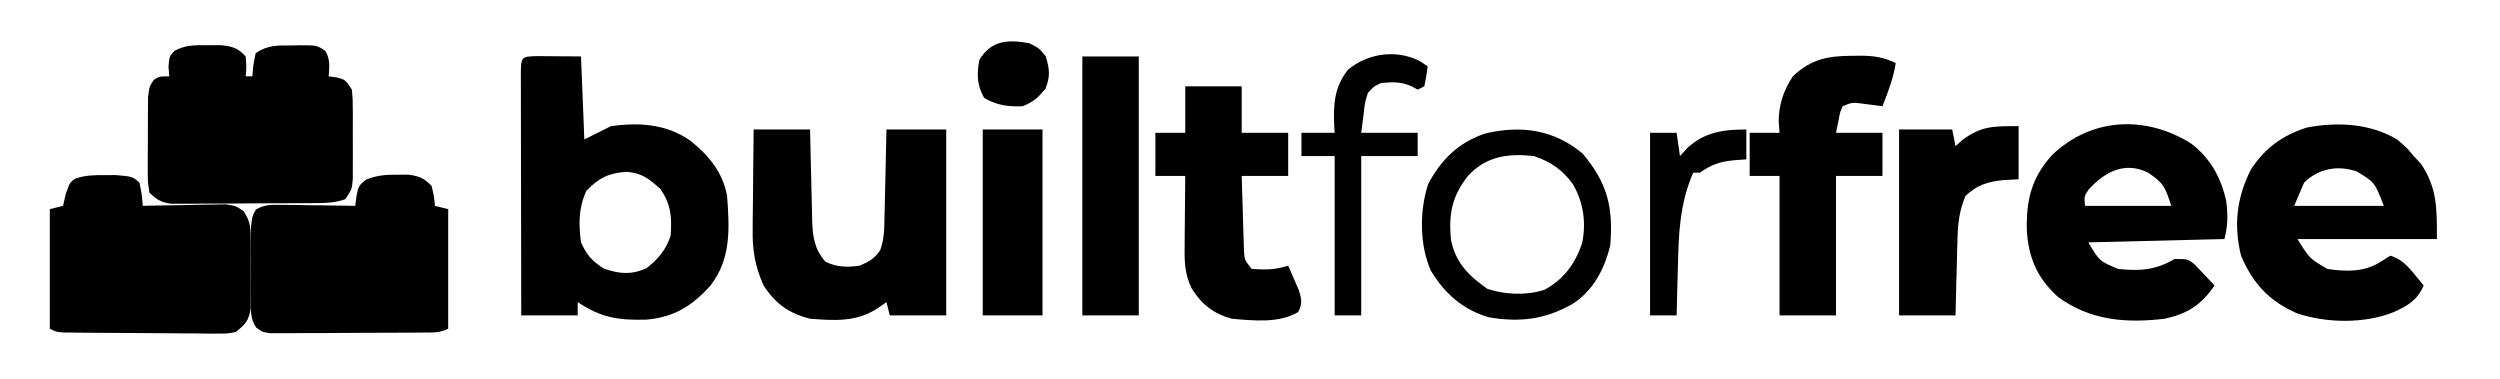
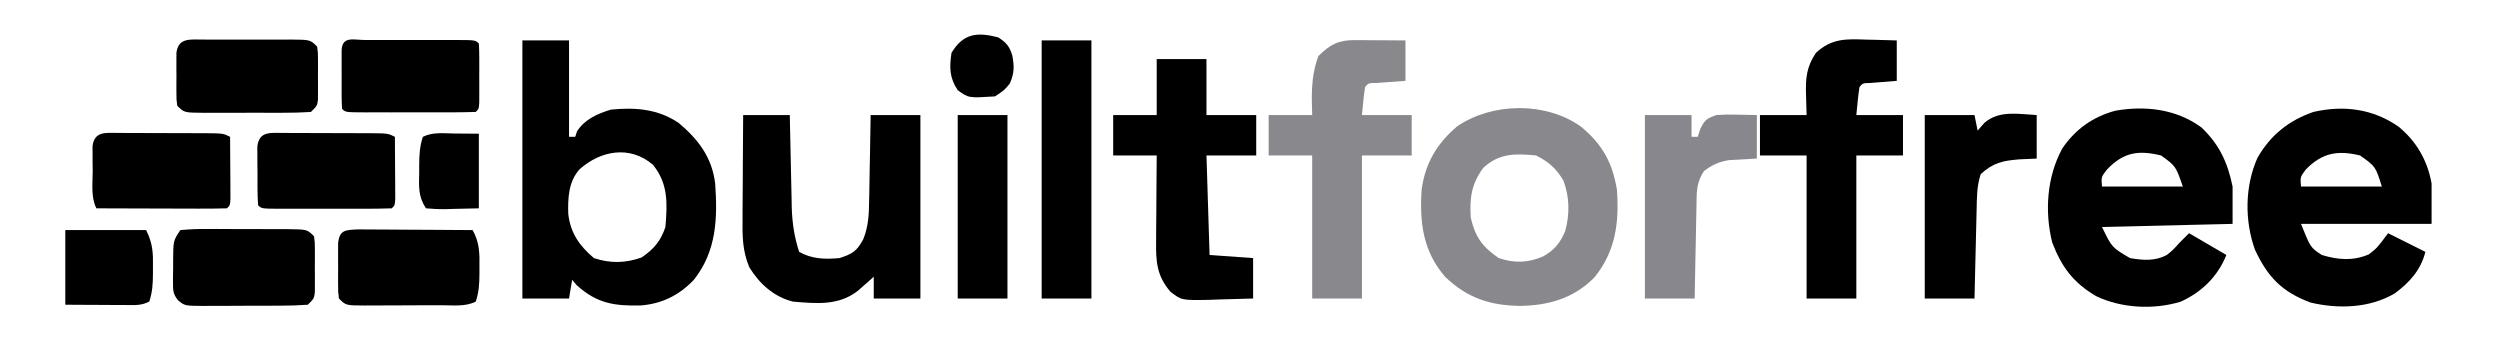
- <svg xmlns="http://www.w3.org/2000/svg" version="1.1" width="753" height="114">
-   <path d="M0 0 C1.582 0.006 3.164 0.019 4.746 0.035 C7.53 0.056 10.315 0.076 13.184 0.098 C13.514 8.348 13.844 16.598 14.184 25.098 C16.824 23.778 19.464 22.458 22.184 21.098 C30.859 19.89 39.096 20.465 46.301 25.609 C51.766 30.063 55.869 34.991 57.184 42.098 C57.894 51.856 58.472 60.982 52.184 69.098 C46.668 75.272 41.077 78.695 32.812 79.375 C24.363 79.599 19.209 78.781 12.184 74.098 C12.184 75.418 12.184 76.738 12.184 78.098 C6.574 78.098 0.964 78.098 -4.816 78.098 C-4.839 68.075 -4.857 58.053 -4.868 48.031 C-4.873 43.378 -4.881 38.724 -4.892 34.071 C-4.903 29.584 -4.909 25.097 -4.911 20.611 C-4.913 18.895 -4.917 17.179 -4.922 15.463 C-4.929 13.069 -4.93 10.674 -4.93 8.28 C-4.934 7.563 -4.937 6.847 -4.941 6.109 C-4.928 0.126 -4.928 0.126 0 0 Z M14.809 40.535 C12.435 45.739 12.427 50.469 13.184 56.098 C14.984 60.045 16.417 61.586 19.996 63.973 C24.664 65.62 28.289 65.935 32.871 63.91 C36.434 61.118 38.747 58.407 40.184 54.098 C40.552 48.479 40.375 44.941 37.184 40.098 C33.768 37.015 31.554 35.203 26.934 34.848 C21.521 35.208 18.583 36.661 14.809 40.535 Z " fill="#000000" transform="translate(161.8164,16.90234)" />
-   <path d="M0 0 C1.31 -0.008 2.619 -0.015 3.969 -0.023 C7.567 0.383 9.065 0.737 11.5 3.375 C11.75 6.562 11.75 6.562 11.5 9.375 C12.16 9.375 12.82 9.375 13.5 9.375 C13.603 8.261 13.706 7.147 13.812 6 C14.039 4.804 14.266 3.607 14.5 2.375 C18.229 -0.111 21.184 0.043 25.5 0.062 C26.224 0.046 26.949 0.03 27.695 0.014 C32.949 0.009 32.949 0.009 35.488 1.695 C37.014 4.229 36.692 6.491 36.5 9.375 C37.284 9.478 38.068 9.581 38.875 9.688 C41.5 10.375 41.5 10.375 43.5 13.375 C43.759 16.422 43.759 16.422 43.766 20.125 C43.768 21.107 43.768 21.107 43.771 22.108 C43.773 23.49 43.769 24.872 43.761 26.254 C43.75 28.367 43.761 30.48 43.773 32.594 C43.772 33.938 43.77 35.281 43.766 36.625 C43.763 37.847 43.761 39.069 43.759 40.328 C43.5 43.375 43.5 43.375 41.5 46.375 C38.532 47.364 36.548 47.513 33.449 47.536 C31.908 47.551 31.908 47.551 30.334 47.565 C29.225 47.569 28.116 47.574 26.973 47.578 C25.832 47.584 24.692 47.59 23.517 47.595 C21.103 47.605 18.69 47.611 16.277 47.615 C12.581 47.625 8.885 47.656 5.189 47.688 C2.846 47.694 0.503 47.699 -1.84 47.703 C-2.947 47.715 -4.055 47.728 -5.196 47.741 C-6.227 47.738 -7.258 47.735 -8.32 47.731 C-9.226 47.735 -10.132 47.739 -11.065 47.742 C-14.016 47.297 -15.382 46.458 -17.5 44.375 C-18.002 41.145 -18.002 41.145 -17.996 37.188 C-17.998 36.489 -17.999 35.79 -18.001 35.07 C-17.999 33.594 -17.987 32.117 -17.967 30.642 C-17.938 28.383 -17.946 26.126 -17.959 23.867 C-17.953 22.432 -17.944 20.997 -17.934 19.562 C-17.924 18.257 -17.914 16.951 -17.904 15.605 C-17.5 12.375 -17.5 12.375 -16.16 10.426 C-14.5 9.375 -14.5 9.375 -11.5 9.375 C-11.582 8.447 -11.665 7.519 -11.75 6.562 C-11.5 3.375 -11.5 3.375 -9.953 1.699 C-6.552 -0.137 -3.845 -0.023 0 0 Z " fill="#000000" transform="translate(62.5,13.625)" />
-   <path d="M0 0 C1.124 -0.005 2.248 -0.01 3.406 -0.016 C8.356 0.409 8.356 0.409 10.5 2.25 C11.25 5.875 11.25 5.875 11.5 9.25 C12.327 9.229 13.155 9.208 14.007 9.187 C17.754 9.103 21.502 9.051 25.25 9 C26.552 8.966 27.854 8.933 29.195 8.898 C30.446 8.886 31.696 8.873 32.984 8.859 C34.136 8.838 35.289 8.817 36.476 8.796 C39.5 9.25 39.5 9.25 41.874 10.849 C44.044 14.054 44.017 16.207 44.031 20.062 C44.035 20.713 44.039 21.364 44.043 22.034 C44.046 23.406 44.038 24.778 44.021 26.149 C44 28.244 44.021 30.335 44.047 32.43 C44.044 33.766 44.039 35.102 44.031 36.438 C44.027 37.648 44.022 38.858 44.018 40.105 C43.39 43.921 42.488 44.873 39.5 47.25 C36.982 47.738 36.982 47.738 34.121 47.72 C33.046 47.723 31.972 47.726 30.865 47.729 C29.711 47.711 28.556 47.694 27.367 47.676 C26.179 47.672 24.991 47.669 23.767 47.666 C21.257 47.655 18.747 47.635 16.237 47.607 C12.383 47.563 8.53 47.545 4.676 47.533 C2.24 47.52 -0.197 47.505 -2.633 47.488 C-3.791 47.481 -4.949 47.474 -6.143 47.466 C-7.745 47.447 -7.745 47.447 -9.379 47.427 C-10.322 47.417 -11.265 47.407 -12.236 47.397 C-14.5 47.25 -14.5 47.25 -16.5 46.25 C-16.5 34.37 -16.5 22.49 -16.5 10.25 C-15.18 9.92 -13.86 9.59 -12.5 9.25 C-12.252 8.136 -12.005 7.022 -11.75 5.875 C-10.5 2.25 -10.5 2.25 -8.828 1.039 C-5.804 0.014 -3.19 -0.015 0 0 Z " fill="#000000" transform="translate(31.5,52.75)" />
-   <path d="M0 0 C1.115 -0.008 2.23 -0.015 3.379 -0.023 C6.712 0.411 8.101 0.994 10.438 3.375 C11.188 6.562 11.188 6.562 11.438 9.375 C12.758 9.705 14.078 10.035 15.438 10.375 C15.438 22.255 15.438 34.135 15.438 46.375 C12.908 47.64 11.132 47.516 8.301 47.536 C7.23 47.546 6.158 47.555 5.055 47.565 C3.893 47.569 2.732 47.574 1.535 47.578 C0.347 47.584 -0.842 47.59 -2.067 47.595 C-4.584 47.605 -7.102 47.611 -9.62 47.615 C-13.481 47.625 -17.341 47.656 -21.201 47.688 C-23.643 47.694 -26.085 47.699 -28.527 47.703 C-29.687 47.715 -30.846 47.728 -32.041 47.741 C-33.115 47.738 -34.19 47.735 -35.297 47.731 C-36.243 47.735 -37.19 47.739 -38.165 47.742 C-40.562 47.375 -40.562 47.375 -42.367 46.055 C-44.346 43.274 -43.952 40.538 -43.961 37.188 C-43.964 36.489 -43.967 35.79 -43.97 35.07 C-43.972 33.594 -43.966 32.118 -43.954 30.642 C-43.938 28.383 -43.953 26.126 -43.973 23.867 C-43.971 22.432 -43.967 20.997 -43.961 19.562 C-43.958 18.257 -43.954 16.951 -43.951 15.605 C-43.562 12.375 -43.562 12.375 -42.439 10.444 C-39.642 8.851 -37.344 9.039 -34.145 9.082 C-32.891 9.092 -31.637 9.101 -30.346 9.111 C-29.035 9.136 -27.725 9.162 -26.375 9.188 C-25.04 9.203 -23.704 9.216 -22.369 9.229 C-19.1 9.264 -15.831 9.313 -12.562 9.375 C-12.442 8.423 -12.321 7.471 -12.197 6.491 C-11.562 3.375 -11.562 3.375 -9.41 1.523 C-6.089 0.184 -3.576 -0.025 0 0 Z " fill="#000000" transform="translate(119.5625,52.625)" />
-   <path d="M0 0 C2.875 2.438 2.875 2.438 5 5 C5.701 5.742 6.402 6.485 7.125 7.25 C12.142 14.609 12 20.877 12 30 C-1.86 30 -15.72 30 -30 30 C-26.336 35.895 -26.336 35.895 -21 39 C-15.398 39.847 -9.884 39.993 -5 36.875 C-4.01 36.256 -3.02 35.638 -2 35 C1.298 36.091 3.091 37.975 5.25 40.625 C5.771 41.257 6.292 41.888 6.828 42.539 C7.408 43.262 7.408 43.262 8 44 C6.131 48.38 3.225 50.081 -1 52 C-9.792 55.532 -21.142 55.365 -30.125 52.375 C-38.46 48.751 -43.473 43.379 -47 35 C-49.272 25.784 -48.295 17.476 -44 9 C-39.71 2.516 -34.558 -1.208 -27.207 -3.578 C-18.019 -5.334 -8.128 -4.852 0 0 Z M-28 13 C-28.99 15.31 -29.98 17.62 -31 20 C-22.09 20 -13.18 20 -4 20 C-6.723 12.917 -6.723 12.917 -12.109 9.66 C-17.812 7.669 -23.694 8.748 -28 13 Z " fill="#000000" transform="translate(722,42)" />
-   <path d="M0 0 C5.752 4.336 9.127 10.464 10.574 17.477 C11.072 21.694 11.056 24.572 10.012 28.75 C-3.518 29.08 -17.048 29.41 -30.988 29.75 C-27.64 35.404 -27.64 35.404 -21.988 37.75 C-15.474 38.458 -10.727 38.109 -4.988 34.75 C-0.988 34.75 -0.988 34.75 1.152 36.5 C1.848 37.242 2.545 37.985 3.262 38.75 C3.968 39.492 4.675 40.235 5.402 41 C5.933 41.578 6.465 42.155 7.012 42.75 C3.034 48.584 -1.059 51.236 -7.988 52.75 C-19.609 54.148 -30.429 53.299 -40.133 46.176 C-46.383 40.531 -49.07 34.295 -49.51 25.916 C-49.684 16.889 -48.061 10.265 -41.934 3.473 C-30.153 -7.798 -13.829 -8.694 0 0 Z M-30.863 13.812 C-32.239 15.809 -32.239 15.809 -31.988 18.75 C-23.408 18.75 -14.828 18.75 -5.988 18.75 C-7.939 12.899 -8.282 11.926 -12.988 8.75 C-19.959 5.265 -26.059 8.528 -30.863 13.812 Z " fill="#000000" transform="translate(659.9883,43.25)" />
-   <path d="M0 0 C5.61 0 11.22 0 17 0 C17.049 2.324 17.098 4.648 17.148 7.043 C17.203 9.304 17.26 11.564 17.317 13.824 C17.356 15.391 17.39 16.957 17.422 18.524 C17.468 20.78 17.526 23.037 17.586 25.293 C17.597 25.989 17.609 26.685 17.621 27.402 C17.767 32.262 18.319 36.125 21.625 39.812 C25.057 41.528 28.28 41.547 32 41 C34.783 39.79 36.395 38.886 38.107 36.38 C39.369 33.016 39.357 29.72 39.414 26.172 C39.433 25.423 39.453 24.674 39.473 23.902 C39.532 21.518 39.579 19.134 39.625 16.75 C39.663 15.13 39.702 13.51 39.742 11.891 C39.84 7.927 39.919 3.964 40 0 C45.94 0 51.88 0 58 0 C58 18.48 58 36.96 58 56 C52.39 56 46.78 56 41 56 C40.505 54.02 40.505 54.02 40 52 C39.072 52.639 38.144 53.279 37.188 53.938 C30.859 58.032 24.333 57.567 17 57 C10.657 55.421 6.612 52.525 3 47 C0.32 40.989 -0.418 36.224 -0.293 29.688 C-0.289 28.833 -0.284 27.979 -0.28 27.099 C-0.263 24.399 -0.226 21.7 -0.188 19 C-0.172 17.158 -0.159 15.315 -0.146 13.473 C-0.116 8.981 -0.057 4.491 0 0 Z " fill="#000000" transform="translate(227,39)" />
-   <path d="M0 0 C0.708 -0.012 1.415 -0.024 2.145 -0.037 C6.259 -0.049 9.427 0.353 13.125 2.188 C12.405 6.796 10.812 10.86 9.125 15.188 C8.51 15.104 7.895 15.02 7.262 14.934 C6.453 14.832 5.645 14.73 4.812 14.625 C4.012 14.521 3.211 14.416 2.387 14.309 C-0.043 14.04 -0.043 14.04 -2.875 15.188 C-3.677 17.061 -3.677 17.061 -4.062 19.25 C-4.331 20.549 -4.599 21.849 -4.875 23.188 C-0.255 23.188 4.365 23.188 9.125 23.188 C9.125 27.477 9.125 31.767 9.125 36.188 C4.505 36.188 -0.115 36.188 -4.875 36.188 C-4.875 50.047 -4.875 63.907 -4.875 78.188 C-10.485 78.188 -16.095 78.188 -21.875 78.188 C-21.875 64.328 -21.875 50.468 -21.875 36.188 C-24.845 36.188 -27.815 36.188 -30.875 36.188 C-30.875 31.898 -30.875 27.608 -30.875 23.188 C-27.905 23.188 -24.935 23.188 -21.875 23.188 C-21.957 22.053 -22.04 20.919 -22.125 19.75 C-22.098 14.626 -20.681 10.47 -17.875 6.188 C-12.44 0.987 -7.266 0.007 0 0 Z " fill="#000000" transform="translate(557.875,16.8125)" />
-   <path d="M0 0 C5.61 0 11.22 0 17 0 C17 4.62 17 9.24 17 14 C21.62 14 26.24 14 31 14 C31 18.29 31 22.58 31 27 C26.38 27 21.76 27 17 27 C17.114 31.105 17.24 35.208 17.375 39.312 C17.406 40.48 17.437 41.647 17.469 42.85 C17.507 43.968 17.546 45.086 17.586 46.238 C17.633 47.786 17.633 47.786 17.681 49.365 C17.827 52.228 17.827 52.228 20 55 C24.177 55.265 27.043 55.319 31 54 C31.701 55.577 32.386 57.162 33.062 58.75 C33.445 59.632 33.828 60.513 34.223 61.422 C35.066 64.218 35.348 65.406 34 68 C28.107 71.433 20.577 70.566 14 70 C8.57 68.501 5.037 65.789 2 61 C0.019 56.938 -0.235 53.666 -0.195 49.168 C-0.189 47.876 -0.182 46.583 -0.176 45.252 C-0.159 43.897 -0.142 42.542 -0.125 41.188 C-0.115 39.813 -0.106 38.439 -0.098 37.064 C-0.074 33.709 -0.041 30.355 0 27 C-2.97 27 -5.94 27 -9 27 C-9 22.71 -9 18.42 -9 14 C-6.03 14 -3.06 14 0 14 C0 9.38 0 4.76 0 0 Z " fill="#000000" transform="translate(357,26)" />
-   <path d="M0 0 C5.61 0 11.22 0 17 0 C17 25.74 17 51.48 17 78 C11.39 78 5.78 78 0 78 C0 52.26 0 26.52 0 0 Z " fill="#000000" transform="translate(326,17)" />
-   <path d="M0 0 C7.483 8.899 9.276 16.118 8.312 27.75 C6.545 34.791 3.332 41.099 -2.867 45.188 C-11.083 49.928 -18.746 50.93 -28.191 49.324 C-35.949 47.125 -41.573 42.177 -45.688 35.312 C-49.164 27.643 -49.156 17.109 -46.5 9.125 C-42.519 1.712 -37.349 -3.35 -29.336 -6.039 C-18.514 -8.616 -8.584 -7.187 0 0 Z M-34.48 6.656 C-39.332 12.832 -40.355 17.976 -39.688 25.75 C-38.401 32.724 -34.403 36.774 -28.688 40.75 C-23.333 42.535 -16.891 42.795 -11.484 41.031 C-5.681 37.902 -2.258 33.174 -0.168 27.055 C1.123 20.863 0.278 14.792 -2.875 9.312 C-5.954 4.957 -9.63 2.436 -14.688 0.75 C-22.465 -0.093 -28.952 0.778 -34.48 6.656 Z " fill="#000000" transform="translate(476.6875,46.25)" />
-   <path d="M0 0 C0 5.28 0 10.56 0 16 C-2.289 16.124 -2.289 16.124 -4.625 16.25 C-9.39 16.743 -12.394 17.664 -16 21 C-17.858 25.434 -18.291 29.367 -18.414 34.148 C-18.433 34.806 -18.453 35.463 -18.473 36.141 C-18.532 38.219 -18.579 40.297 -18.625 42.375 C-18.663 43.793 -18.702 45.211 -18.742 46.629 C-18.839 50.086 -18.919 53.543 -19 57 C-24.61 57 -30.22 57 -36 57 C-36 38.52 -36 20.04 -36 1 C-30.72 1 -25.44 1 -20 1 C-19.67 2.65 -19.34 4.3 -19 6 C-18.299 5.381 -17.598 4.763 -16.875 4.125 C-11.083 -0.156 -7.407 0 0 0 Z " fill="#000000" transform="translate(608,38)" />
-   <path d="M0 0 C5.94 0 11.88 0 18 0 C18 18.48 18 36.96 18 56 C12.06 56 6.12 56 0 56 C0 37.52 0 19.04 0 0 Z " fill="#000000" transform="translate(296,39)" />
-   <path d="M0 0 C0.704 0.486 1.408 0.972 2.133 1.473 C1.758 4.41 1.758 4.41 1.133 7.473 C0.473 7.803 -0.187 8.133 -0.867 8.473 C-1.702 8.009 -1.702 8.009 -2.555 7.535 C-5.809 6.04 -8.327 6.157 -11.867 6.473 C-14.111 7.525 -14.111 7.525 -15.867 9.473 C-16.781 12.418 -16.781 12.418 -17.117 15.66 C-17.365 17.578 -17.612 19.496 -17.867 21.473 C-12.257 21.473 -6.647 21.473 -0.867 21.473 C-0.867 23.783 -0.867 26.093 -0.867 28.473 C-6.477 28.473 -12.087 28.473 -17.867 28.473 C-17.867 44.313 -17.867 60.153 -17.867 76.473 C-20.507 76.473 -23.147 76.473 -25.867 76.473 C-25.867 60.633 -25.867 44.793 -25.867 28.473 C-29.167 28.473 -32.467 28.473 -35.867 28.473 C-35.867 26.163 -35.867 23.853 -35.867 21.473 C-32.567 21.473 -29.267 21.473 -25.867 21.473 C-25.914 20.771 -25.96 20.07 -26.008 19.348 C-26.255 12.854 -25.995 7.71 -21.867 2.473 C-15.833 -2.556 -7.079 -3.771 0 0 Z " fill="#000000" transform="translate(427.8672,18.52734)" />
-   <path d="M0 0 C0 2.97 0 5.94 0 9 C-1.382 9.103 -2.764 9.206 -4.188 9.312 C-8.162 9.737 -10.684 10.689 -14 13 C-14.66 13 -15.32 13 -16 13 C-20.095 22.36 -20.398 31.45 -20.625 41.5 C-20.663 42.909 -20.702 44.318 -20.742 45.727 C-20.836 49.151 -20.922 52.575 -21 56 C-23.64 56 -26.28 56 -29 56 C-29 37.85 -29 19.7 -29 1 C-26.36 1 -23.72 1 -21 1 C-20.67 3.31 -20.34 5.62 -20 8 C-19.278 7.216 -18.556 6.433 -17.812 5.625 C-12.619 0.778 -6.959 0 0 0 Z " fill="#000000" transform="translate(526,39)" />
-   <path d="M0 0 C3.062 1.562 3.062 1.562 5 4 C6.123 7.862 6.406 10.007 4.875 13.75 C2.644 16.427 1.267 17.721 -2 19 C-6.316 19.193 -9.817 18.692 -13.562 16.5 C-15.755 12.687 -15.846 9.281 -15 5 C-11.362 -0.943 -6.392 -1.113 0 0 Z " fill="#000000" transform="translate(310,13)" />
+ <svg xmlns="http://www.w3.org/2000/svg" version="1.1" width="804" height="116">
+   <path d="M0 0 C4.95 0 9.9 0 15 0 C15 10.23 15 20.46 15 31 C15.66 31 16.32 31 17 31 C17.186 30.422 17.371 29.845 17.562 29.25 C20.063 25.336 24.172 23.548 28.5 22.25 C36.299 21.47 43.641 22.039 50.277 26.547 C56.62 31.886 60.96 37.593 62 46 C62.787 57.246 62.458 67.698 55.188 76.938 C50.44 81.95 44.926 84.683 38.047 85.238 C29.457 85.432 23.937 84.544 17.5 78.75 C17.005 78.172 16.51 77.595 16 77 C15.67 78.98 15.34 80.96 15 83 C10.05 83 5.1 83 0 83 C0 55.61 0 28.22 0 0 Z M18.348 41.477 C14.819 45.465 14.613 50.676 14.75 55.762 C15.441 61.948 18.358 66.054 23 70 C28.206 71.735 33.149 71.663 38.312 69.812 C42.245 67.16 44.499 64.503 46 60 C46.631 52.344 46.941 46.142 42 40 C34.616 33.671 25.187 35.365 18.348 41.477 Z " fill="#000000" transform="translate(168,13)" />
+   <path d="M0 0 C5.768 5.528 8.412 11.246 10 19 C10 22.96 10 26.92 10 31 C-10.79 31.495 -10.79 31.495 -32 32 C-28.821 38.584 -28.821 38.584 -23 42 C-18.871 42.718 -14.897 43.038 -11.129 40.977 C-9.318 39.539 -9.318 39.539 -7 37 C-6.01 36.01 -5.02 35.02 -4 34 C-0.04 36.31 3.92 38.62 8 41 C5.257 47.857 0.175 52.869 -6.625 56 C-15.327 58.663 -25.658 58.165 -33.855 54.25 C-41.163 49.991 -44.961 44.923 -48 37 C-50.505 27.029 -49.72 15.791 -44.746 6.711 C-40.501 0.533 -35.036 -3.364 -27.812 -5.375 C-18.076 -7.104 -8.071 -5.943 0 0 Z M-30.375 13.5 C-32.272 15.922 -32.272 15.922 -32 19 C-23.42 19 -14.84 19 -6 19 C-8.274 12.41 -8.274 12.41 -13 9 C-20.226 7.235 -25.064 7.91 -30.375 13.5 Z " fill="#000000" transform="translate(708,41)" />
+   <path d="M0 0 C5.84 4.766 9.351 10.901 10.688 18.312 C10.688 22.602 10.688 26.892 10.688 31.312 C-3.172 31.312 -17.032 31.312 -31.312 31.312 C-28.259 38.922 -28.259 38.922 -24.625 41.312 C-19.369 42.899 -14.622 43.288 -9.5 41.125 C-6.787 39.001 -6.787 39.001 -3.312 34.312 C0.647 36.292 4.607 38.273 8.688 40.312 C7.239 46.107 3.63 50.165 -1.191 53.684 C-9.232 58.425 -19.336 58.746 -28.309 56.594 C-37.472 53.135 -41.997 48.434 -46.113 39.629 C-49.486 30.303 -49.379 19.185 -45.309 10.062 C-41.119 2.762 -35.263 -1.941 -27.312 -4.688 C-17.609 -6.911 -8.257 -5.717 0 0 Z M-29.75 13.812 C-31.577 16.245 -31.577 16.245 -31.312 19.312 C-22.733 19.312 -14.152 19.312 -5.312 19.312 C-7.319 12.859 -7.319 12.859 -12.312 9.312 C-19.386 7.601 -24.431 8.357 -29.75 13.812 Z " fill="#000000" transform="translate(771.3125,40.6875)" />
+   <path d="M0 0 C6.893 5.628 10.23 11.599 11.656 20.34 C12.433 30.9 11.235 40.2 4.391 48.586 C-2.25 55.301 -10.333 57.616 -19.656 57.715 C-29.33 57.553 -36.536 55.107 -43.586 48.371 C-50.701 40.149 -51.827 30.955 -51.156 20.383 C-50.015 11.879 -46.25 5.503 -39.719 -0.035 C-28.384 -7.757 -11.234 -7.958 0 0 Z M-31.344 13.34 C-35.115 18.541 -35.768 22.971 -35.344 29.34 C-33.954 35.534 -31.545 38.764 -26.344 42.34 C-21.323 44.014 -17.021 43.9 -12.156 41.84 C-8.434 39.773 -6.603 37.527 -4.965 33.617 C-3.487 28.198 -3.563 22.747 -5.531 17.465 C-7.805 13.544 -10.313 11.355 -14.344 9.34 C-21.021 8.674 -26.186 8.569 -31.344 13.34 Z " fill="#89888D" transform="translate(508.3438,40.66016)" />
+   <path d="M0 0 C4.95 0 9.9 0 15 0 C15.02 1.049 15.04 2.097 15.06 3.178 C15.137 7.099 15.225 11.02 15.317 14.941 C15.355 16.633 15.39 18.324 15.422 20.016 C15.468 22.459 15.526 24.901 15.586 27.344 C15.597 28.09 15.609 28.836 15.621 29.605 C15.761 34.67 16.445 39.161 18 44 C22.169 46.327 26.297 46.42 31 46 C35.127 44.651 36.587 43.777 38.64 39.914 C40.297 35.76 40.474 31.873 40.512 27.441 C40.53 26.652 40.548 25.863 40.566 25.05 C40.62 22.554 40.654 20.059 40.688 17.562 C40.721 15.86 40.755 14.158 40.791 12.455 C40.878 8.303 40.938 4.152 41 0 C46.28 0 51.56 0 57 0 C57 19.47 57 38.94 57 59 C52.05 59 47.1 59 42 59 C42 56.69 42 54.38 42 52 C41.541 52.41 41.082 52.82 40.609 53.242 C39.996 53.781 39.382 54.32 38.75 54.875 C38.147 55.409 37.543 55.942 36.922 56.492 C30.694 61.378 23.552 60.629 16 60 C9.857 58.429 5.314 54.341 2 49 C-0.291 43.622 -0.26 38.743 -0.195 33.008 C-0.192 32.062 -0.19 31.116 -0.187 30.141 C-0.176 27.136 -0.15 24.13 -0.125 21.125 C-0.115 19.081 -0.106 17.036 -0.098 14.992 C-0.076 9.995 -0.041 4.997 0 0 Z " fill="#000000" transform="translate(239,37)" />
+   <path d="M0 0 C0.941 0.003 1.882 0.006 2.852 0.01 C3.836 0.018 4.821 0.027 5.836 0.035 C6.829 0.04 7.821 0.044 8.844 0.049 C11.3 0.061 13.755 0.079 16.211 0.098 C16.211 4.388 16.211 8.678 16.211 13.098 C13.118 13.326 10.026 13.553 6.934 13.781 C4.3 13.802 4.3 13.802 3.211 15.098 C2.979 16.612 2.799 18.135 2.648 19.66 C2.504 21.125 2.36 22.589 2.211 24.098 C7.491 24.098 12.771 24.098 18.211 24.098 C18.211 28.388 18.211 32.678 18.211 37.098 C12.931 37.098 7.651 37.098 2.211 37.098 C2.211 52.278 2.211 67.458 2.211 83.098 C-3.069 83.098 -8.349 83.098 -13.789 83.098 C-13.789 67.918 -13.789 52.738 -13.789 37.098 C-18.409 37.098 -23.029 37.098 -27.789 37.098 C-27.789 32.808 -27.789 28.518 -27.789 24.098 C-23.169 24.098 -18.549 24.098 -13.789 24.098 C-13.83 22.448 -13.872 20.798 -13.914 19.098 C-13.894 14.005 -13.554 9.889 -11.789 5.098 C-7.915 1.321 -5.318 -0.032 0 0 Z " fill="#89888D" transform="translate(435.7891,12.90234)" />
+   <path d="M0 0 C1.39 0.027 1.39 0.027 2.809 0.055 C5.081 0.102 7.353 0.173 9.625 0.25 C9.625 4.54 9.625 8.83 9.625 13.25 C5.377 13.592 5.377 13.592 1.129 13.934 C-1.311 13.982 -1.311 13.982 -2.375 15.25 C-2.607 16.765 -2.787 18.288 -2.938 19.812 C-3.082 21.277 -3.226 22.741 -3.375 24.25 C1.575 24.25 6.525 24.25 11.625 24.25 C11.625 28.54 11.625 32.83 11.625 37.25 C6.675 37.25 1.725 37.25 -3.375 37.25 C-3.375 52.43 -3.375 67.61 -3.375 83.25 C-8.655 83.25 -13.935 83.25 -19.375 83.25 C-19.375 68.07 -19.375 52.89 -19.375 37.25 C-24.325 37.25 -29.275 37.25 -34.375 37.25 C-34.375 32.96 -34.375 28.67 -34.375 24.25 C-29.425 24.25 -24.475 24.25 -19.375 24.25 C-19.437 22.064 -19.499 19.878 -19.562 17.625 C-19.714 12.277 -19.383 8.753 -16.375 4.25 C-11.273 -0.491 -6.577 -0.244 0 0 Z " fill="#000000" transform="translate(600.375,12.75)" />
+   <path d="M0 0 C5.28 0 10.56 0 16 0 C16 5.94 16 11.88 16 18 C21.28 18 26.56 18 32 18 C32 22.29 32 26.58 32 31 C26.72 31 21.44 31 16 31 C16.33 41.56 16.66 52.12 17 63 C23.93 63.495 23.93 63.495 31 64 C31 68.29 31 72.58 31 77 C27.29 77.135 23.586 77.234 19.875 77.312 C18.828 77.354 17.782 77.396 16.703 77.439 C7.969 77.578 7.969 77.578 4.383 74.793 C0.02 69.679 -0.284 65.184 -0.195 58.637 C-0.192 57.845 -0.19 57.053 -0.187 56.237 C-0.176 53.72 -0.15 51.204 -0.125 48.688 C-0.115 46.976 -0.106 45.264 -0.098 43.553 C-0.076 39.368 -0.041 35.184 0 31 C-4.62 31 -9.24 31 -14 31 C-14 26.71 -14 22.42 -14 18 C-9.38 18 -4.76 18 0 18 C0 12.06 0 6.12 0 0 Z " fill="#000000" transform="translate(372,19)" />
+   <path d="M0 0 C5.28 0 10.56 0 16 0 C16 27.39 16 54.78 16 83 C10.72 83 5.44 83 0 83 C0 55.61 0 28.22 0 0 Z " fill="#000000" transform="translate(335,13)" />
+   <path d="M0 0 C5.28 0 10.56 0 16 0 C16.33 1.65 16.66 3.3 17 5 C18.083 3.763 18.083 3.763 19.188 2.5 C23.98 -1.62 30.062 -0.303 36 0 C36 4.62 36 9.24 36 14 C34.144 14.082 32.288 14.165 30.375 14.25 C25.005 14.694 21.969 15.353 18 19 C16.734 22.799 16.767 26.424 16.684 30.387 C16.663 31.204 16.642 32.021 16.621 32.863 C16.555 35.471 16.496 38.079 16.438 40.688 C16.394 42.456 16.351 44.225 16.307 45.994 C16.199 50.329 16.1 54.665 16 59 C10.72 59 5.44 59 0 59 C0 39.53 0 20.06 0 0 Z " fill="#000000" transform="translate(619,37)" />
+   <path d="M0 0 C4.95 0 9.9 0 15 0 C15 2.31 15 4.62 15 7 C15.66 7 16.32 7 17 7 C17.247 6.216 17.495 5.433 17.75 4.625 C19.233 1.511 19.82 1.145 23 0 C26.234 -0.195 26.234 -0.195 29.75 -0.125 C32.844 -0.063 32.844 -0.063 36 0 C36 4.62 36 9.24 36 14 C31.557 14.244 31.557 14.244 27.113 14.488 C23.709 15.048 21.763 15.963 19 18 C16.429 21.856 16.649 25.127 16.586 29.605 C16.567 30.445 16.547 31.284 16.527 32.149 C16.467 34.828 16.421 37.508 16.375 40.188 C16.337 42.005 16.298 43.822 16.258 45.639 C16.162 50.092 16.078 54.546 16 59 C10.72 59 5.44 59 0 59 C0 39.53 0 20.06 0 0 Z " fill="#88878D" transform="translate(529,37)" />
+   <path d="M0 0 C3.099 -0.291 5.994 -0.396 9.094 -0.363 C9.996 -0.364 10.899 -0.364 11.828 -0.365 C13.738 -0.362 15.648 -0.353 17.558 -0.336 C20.488 -0.313 23.417 -0.316 26.348 -0.322 C28.201 -0.317 30.053 -0.31 31.906 -0.301 C32.786 -0.302 33.667 -0.303 34.574 -0.304 C40.769 -0.231 40.769 -0.231 43 2 C43.259 4.031 43.259 4.031 43.266 6.5 C43.269 7.83 43.269 7.83 43.273 9.188 C43.266 10.116 43.258 11.044 43.25 12 C43.262 13.392 43.262 13.392 43.273 14.812 C43.271 15.699 43.268 16.586 43.266 17.5 C43.263 18.315 43.261 19.129 43.259 19.969 C43 22 43 22 41 24 C38.022 24.212 35.14 24.304 32.16 24.301 C30.843 24.307 30.843 24.307 29.5 24.314 C27.641 24.32 25.783 24.32 23.924 24.316 C21.077 24.313 18.231 24.336 15.385 24.361 C13.581 24.364 11.777 24.364 9.973 24.363 C8.693 24.377 8.693 24.377 7.387 24.391 C1.424 24.344 1.424 24.344 -0.726 22.598 C-2.344 20.569 -2.374 19.449 -2.363 16.875 C-2.363 16.086 -2.362 15.297 -2.361 14.484 C-2.345 13.665 -2.329 12.845 -2.312 12 C-2.316 11.18 -2.319 10.36 -2.322 9.516 C-2.267 3.401 -2.267 3.401 0 0 Z " fill="#000000" transform="translate(58,74)" />
+   <path d="M0 0 C1.724 0 3.449 0.012 5.173 0.032 C6.534 0.036 6.534 0.036 7.922 0.04 C10.827 0.052 13.73 0.077 16.634 0.102 C18.6 0.112 20.567 0.121 22.533 0.129 C27.358 0.151 32.184 0.186 37.009 0.227 C39.254 4.243 39.274 7.779 39.197 12.29 C39.196 13.009 39.195 13.729 39.195 14.471 C39.168 17.645 39.019 20.198 38.009 23.227 C34.643 24.91 30.837 24.39 27.134 24.395 C26.254 24.398 25.374 24.402 24.467 24.405 C22.604 24.41 20.741 24.413 18.878 24.412 C16.021 24.415 13.164 24.433 10.306 24.452 C8.499 24.455 6.692 24.457 4.884 24.458 C4.026 24.465 3.168 24.472 2.283 24.479 C-3.762 24.456 -3.762 24.456 -5.991 22.227 C-6.25 20.196 -6.25 20.196 -6.256 17.727 C-6.259 16.84 -6.262 15.953 -6.264 15.04 C-6.253 13.647 -6.253 13.647 -6.241 12.227 C-6.248 11.299 -6.256 10.371 -6.264 9.415 C-6.262 8.528 -6.259 7.641 -6.256 6.727 C-6.254 5.912 -6.252 5.098 -6.25 4.258 C-5.723 0.128 -3.893 0.222 0 0 Z " fill="#000000" transform="translate(114.9907,73.77295)" />
+   <path d="M0 0 C0.858 0.007 1.717 0.014 2.601 0.022 C3.481 0.022 4.362 0.023 5.269 0.023 C7.131 0.026 8.994 0.034 10.857 0.046 C13.714 0.065 16.572 0.067 19.429 0.067 C21.236 0.072 23.044 0.077 24.851 0.084 C25.709 0.085 26.568 0.086 27.452 0.088 C33.494 0.136 33.494 0.136 35.726 1.252 C35.755 4.898 35.773 8.544 35.789 12.19 C35.797 13.231 35.805 14.272 35.814 15.344 C35.817 16.333 35.82 17.323 35.824 18.342 C35.829 19.259 35.834 20.175 35.84 21.119 C35.726 23.252 35.726 23.252 34.726 24.252 C31.635 24.353 28.567 24.392 25.476 24.385 C24.548 24.386 23.619 24.387 22.663 24.388 C20.695 24.389 18.728 24.387 16.761 24.383 C13.739 24.377 10.717 24.383 7.695 24.389 C5.789 24.388 3.882 24.387 1.976 24.385 C0.61 24.388 0.61 24.388 -0.783 24.391 C-7.159 24.367 -7.159 24.367 -8.274 23.252 C-8.525 19.78 -8.459 16.295 -8.461 12.815 C-8.474 11.834 -8.486 10.854 -8.499 9.844 C-8.501 8.439 -8.501 8.439 -8.504 7.006 C-8.509 6.143 -8.513 5.28 -8.517 4.391 C-7.94 -0.69 -4.223 0.016 0 0 Z " fill="#000000" transform="translate(91.27393,42.74776)" />
+   <path d="M0 0 C0.858 0.007 1.717 0.014 2.601 0.022 C3.481 0.022 4.362 0.023 5.269 0.023 C7.131 0.026 8.994 0.034 10.857 0.046 C13.714 0.065 16.572 0.067 19.429 0.067 C21.236 0.072 23.044 0.077 24.851 0.084 C25.709 0.085 26.568 0.086 27.452 0.088 C33.494 0.136 33.494 0.136 35.726 1.252 C35.755 4.898 35.773 8.544 35.789 12.19 C35.797 13.231 35.805 14.272 35.814 15.344 C35.817 16.333 35.82 17.323 35.824 18.342 C35.829 19.259 35.834 20.175 35.84 21.119 C35.726 23.252 35.726 23.252 34.726 24.252 C31.624 24.341 28.543 24.367 25.441 24.35 C24.51 24.348 23.579 24.347 22.62 24.346 C19.635 24.34 16.649 24.327 13.664 24.315 C11.645 24.31 9.626 24.305 7.607 24.301 C2.647 24.29 -2.314 24.273 -7.274 24.252 C-9.101 20.599 -8.459 16.274 -8.461 12.252 C-8.474 11.324 -8.486 10.396 -8.499 9.44 C-8.5 8.553 -8.502 7.666 -8.504 6.752 C-8.509 5.938 -8.513 5.123 -8.517 4.283 C-7.919 -0.715 -4.124 0.016 0 0 Z " fill="#000000" transform="translate(38.27393,42.74776)" />
+   <path d="M0 0 C0.88 0.004 1.76 0.008 2.667 0.012 C4.021 0.009 4.021 0.009 5.402 0.006 C7.312 0.005 9.222 0.009 11.132 0.017 C14.062 0.028 16.991 0.017 19.921 0.004 C21.774 0.006 23.627 0.008 25.48 0.012 C26.8 0.006 26.8 0.006 28.147 0 C34.344 0.048 34.344 0.048 36.574 2.278 C36.832 4.217 36.832 4.217 36.839 6.559 C36.843 7.822 36.843 7.822 36.847 9.11 C36.839 9.99 36.832 10.871 36.824 11.778 C36.835 13.099 36.835 13.099 36.847 14.446 C36.844 15.288 36.842 16.129 36.839 16.997 C36.837 17.769 36.835 18.542 36.832 19.338 C36.574 21.278 36.574 21.278 34.574 23.278 C31.512 23.478 28.542 23.558 25.48 23.544 C24.126 23.546 24.126 23.546 22.745 23.549 C20.835 23.551 18.925 23.547 17.016 23.539 C14.085 23.528 11.156 23.539 8.226 23.551 C6.373 23.55 4.52 23.547 2.667 23.544 C1.347 23.55 1.347 23.55 0 23.556 C-6.196 23.508 -6.196 23.508 -8.426 21.278 C-8.685 19.338 -8.685 19.338 -8.692 16.997 C-8.695 16.155 -8.697 15.313 -8.7 14.446 C-8.688 13.125 -8.688 13.125 -8.676 11.778 C-8.684 10.897 -8.692 10.017 -8.7 9.11 C-8.697 8.268 -8.695 7.426 -8.692 6.559 C-8.69 5.786 -8.688 5.014 -8.685 4.217 C-8.022 -0.753 -4.085 0.032 0 0 Z " fill="#000000" transform="translate(65.42639,12.72211)" />
+   <path d="M0 0 C1.366 0.003 1.366 0.003 2.759 0.006 C3.687 0.005 4.616 0.004 5.572 0.003 C7.539 0.003 9.507 0.004 11.474 0.009 C14.496 0.014 17.518 0.009 20.54 0.002 C22.446 0.003 24.353 0.004 26.259 0.006 C27.169 0.004 28.08 0.002 29.018 0 C35.394 0.024 35.394 0.024 36.509 1.139 C36.608 2.689 36.64 4.242 36.642 5.795 C36.644 7.205 36.644 7.205 36.646 8.643 C36.642 9.632 36.638 10.62 36.634 11.639 C36.64 13.122 36.64 13.122 36.646 14.635 C36.644 15.575 36.643 16.514 36.642 17.483 C36.64 18.351 36.639 19.219 36.638 20.114 C36.509 22.139 36.509 22.139 35.509 23.139 C32.418 23.24 29.35 23.279 26.259 23.272 C25.33 23.273 24.402 23.274 23.445 23.275 C21.478 23.275 19.511 23.273 17.544 23.269 C14.522 23.264 11.5 23.269 8.478 23.276 C6.571 23.275 4.665 23.274 2.759 23.272 C1.393 23.275 1.393 23.275 0 23.278 C-6.376 23.254 -6.376 23.254 -7.491 22.139 C-7.59 20.589 -7.622 19.035 -7.624 17.483 C-7.625 16.543 -7.627 15.603 -7.628 14.635 C-7.624 13.646 -7.62 12.658 -7.616 11.639 C-7.62 10.65 -7.624 9.662 -7.628 8.643 C-7.627 7.703 -7.625 6.763 -7.624 5.795 C-7.623 4.927 -7.622 4.059 -7.621 3.164 C-7.332 -1.358 -3.711 0.014 0 0 Z " fill="#000000" transform="translate(117.4912,12.86105)" />
+   <path d="M0 0 C5.28 0 10.56 0 16 0 C16 19.47 16 38.94 16 59 C10.72 59 5.44 59 0 59 C0 39.53 0 20.06 0 0 Z " fill="#000000" transform="translate(308,37)" />
+   <path d="M0 0 C8.58 0 17.16 0 26 0 C28.158 4.315 28.267 7.395 28.188 12.062 C28.187 12.782 28.186 13.502 28.186 14.244 C28.159 17.417 28.01 19.97 27 23 C24.338 24.331 22.313 24.113 19.336 24.098 C18.214 24.094 17.093 24.091 15.938 24.088 C14.762 24.08 13.586 24.071 12.375 24.062 C11.192 24.058 10.008 24.053 8.789 24.049 C5.859 24.037 2.93 24.019 0 24 C0 16.08 0 8.16 0 0 Z " fill="#000000" transform="translate(21,74)" />
+   <path d="M0 0 C3.898 0.031 3.898 0.031 7.875 0.062 C7.875 7.982 7.875 15.902 7.875 24.062 C5.111 24.124 2.348 24.186 -0.5 24.25 C-1.804 24.291 -1.804 24.291 -3.134 24.333 C-5.133 24.355 -7.132 24.212 -9.125 24.062 C-11.696 20.207 -11.383 17.023 -11.312 12.562 C-11.312 11.79 -11.311 11.018 -11.311 10.223 C-11.285 6.926 -11.174 4.209 -10.125 1.062 C-6.94 -0.53 -3.493 -0.039 0 0 Z " fill="#000000" transform="translate(146.125,42.9375)" />
+   <path d="M0 0 C2.622 1.681 3.664 2.885 4.562 5.867 C5.212 9.452 5.224 11.485 3.75 14.875 C2 17 2 17 -1 19 C-9.523 19.541 -9.523 19.541 -13 17 C-15.682 12.977 -15.688 9.728 -15 5 C-11.212 -1.27 -6.829 -1.735 0 0 Z " fill="#000000" transform="translate(321,12)" />
</svg>
